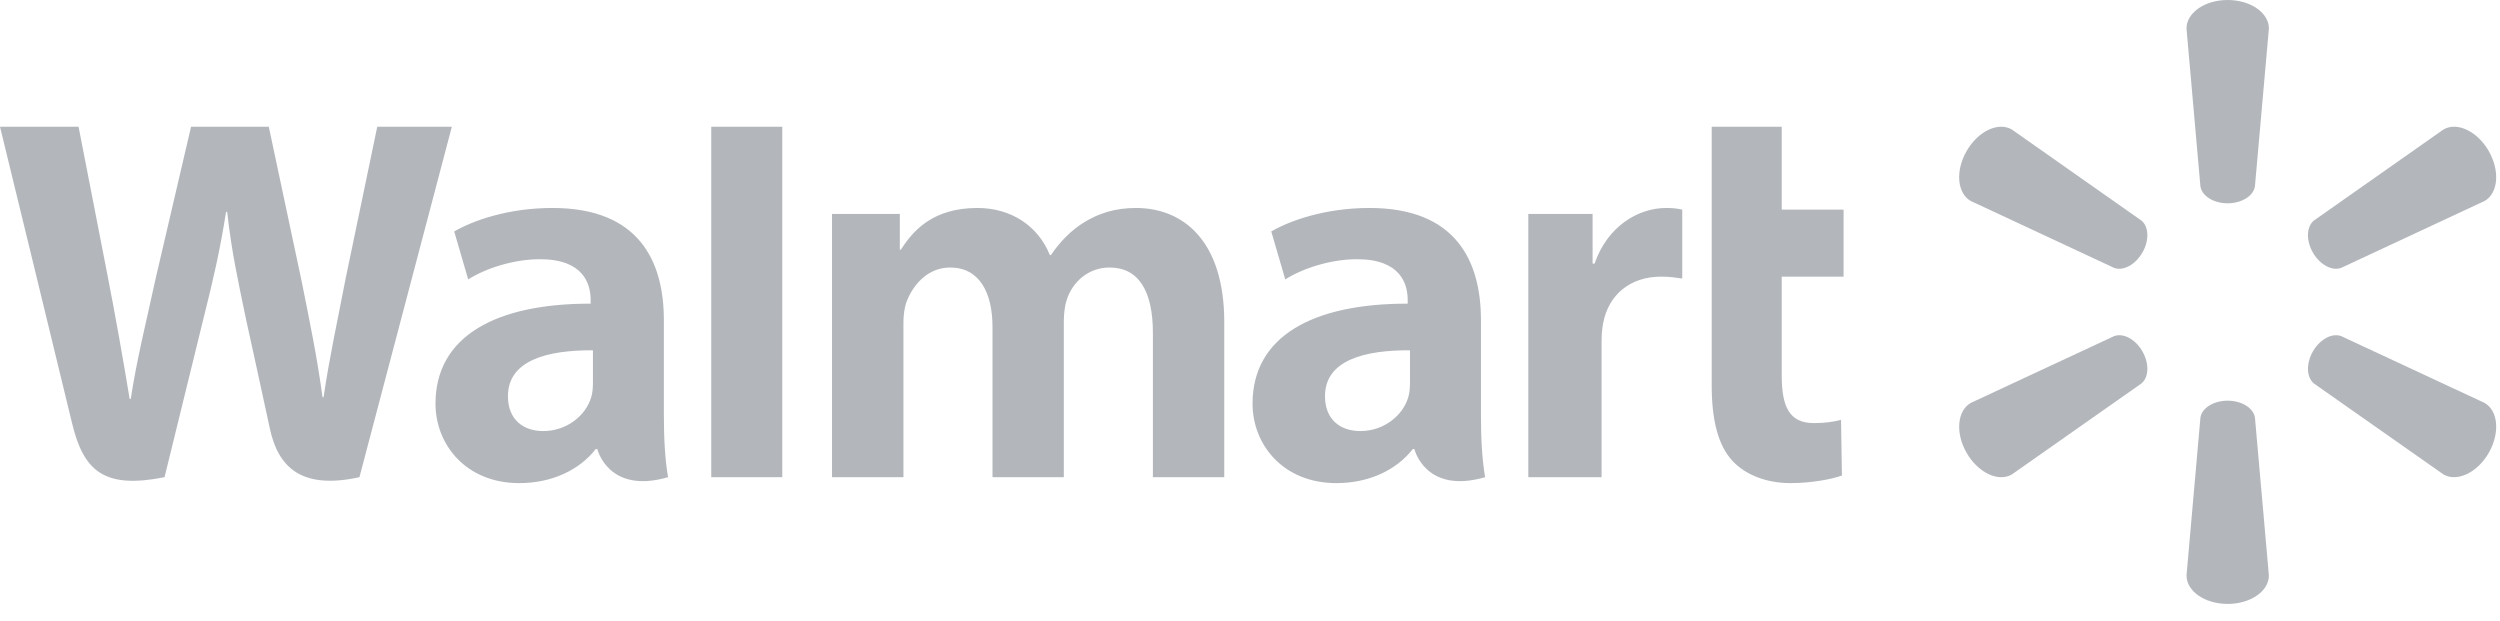
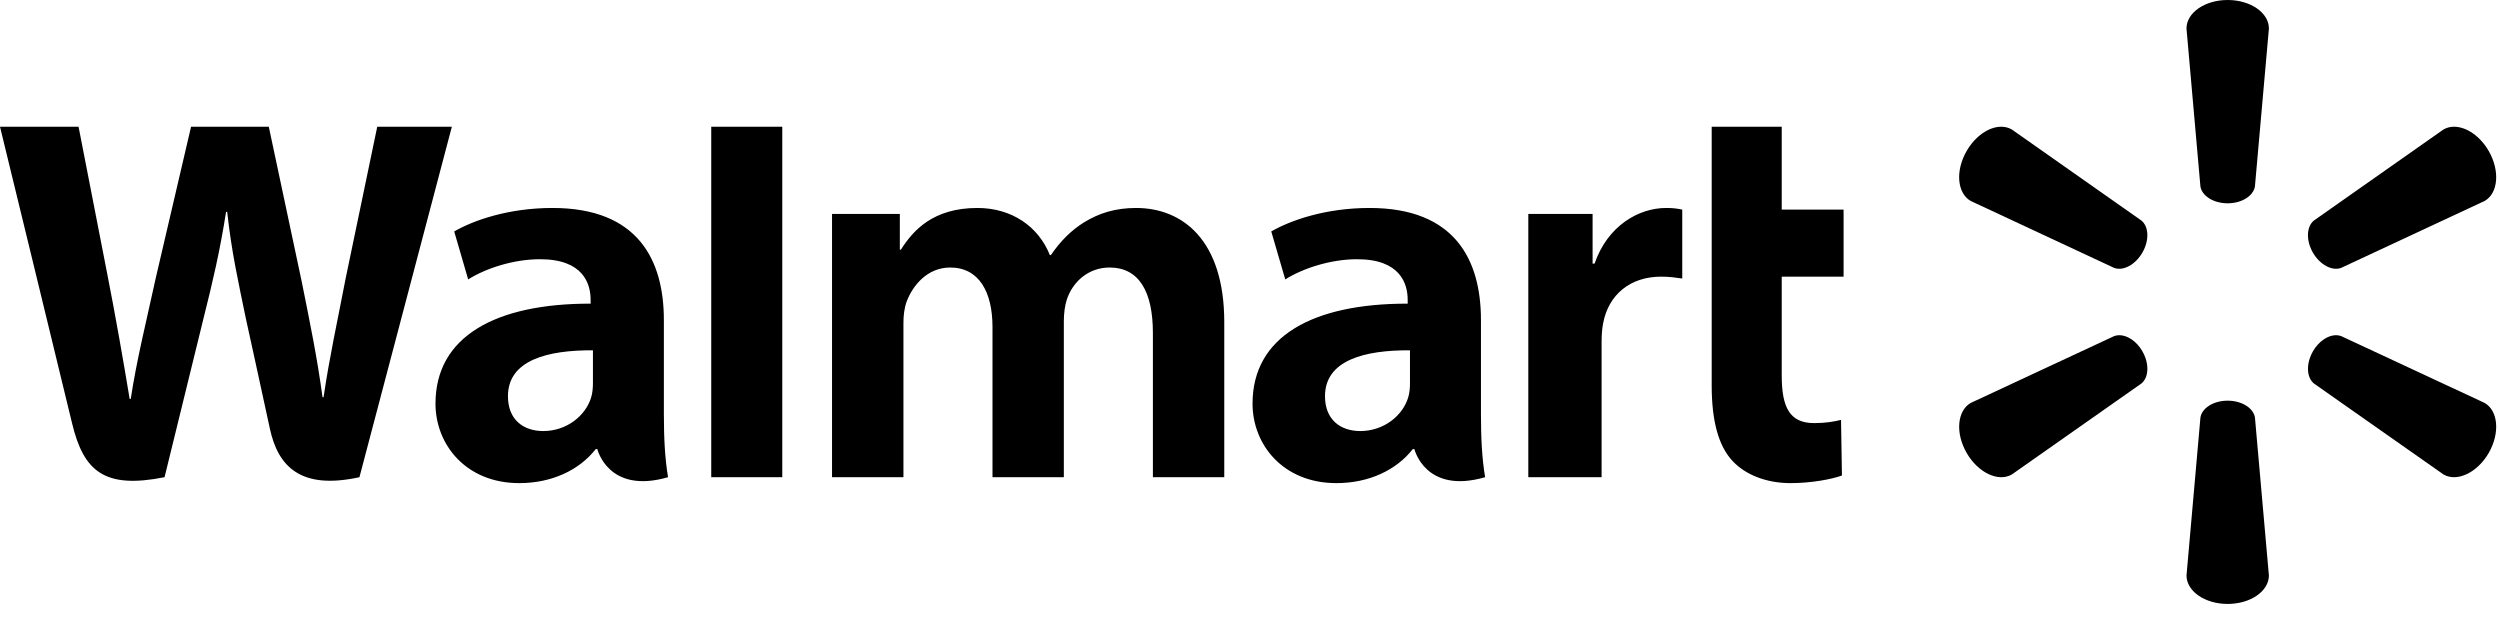
<svg xmlns="http://www.w3.org/2000/svg" width="133" height="33" viewBox="0 0 133 33" fill="none">
-   <path d="M0 6.742C0 6.742 3.304 20.307 3.832 22.509C4.447 25.079 5.556 26.025 8.754 25.387L10.817 16.977C11.34 14.888 11.69 13.398 12.027 11.273H12.086C12.322 13.419 12.658 14.894 13.088 16.984C13.088 16.984 13.928 20.802 14.358 22.807C14.79 24.812 15.99 26.075 19.122 25.387L24.038 6.744H20.069L18.39 14.804C17.939 17.151 17.53 18.984 17.214 21.13H17.158C16.871 19.005 16.506 17.245 16.047 14.959L14.3 6.744H10.164L8.295 14.752C7.765 17.185 7.27 19.15 6.955 21.224H6.898C6.576 19.271 6.146 16.801 5.681 14.446C5.681 14.446 4.57 8.718 4.18 6.744L0 6.744L0 6.742ZM37.838 6.742V25.386H41.617V6.741L37.838 6.742ZM91.062 6.742V20.496C91.062 22.392 91.418 23.721 92.18 24.533C92.846 25.242 93.942 25.702 95.257 25.702C96.374 25.702 97.473 25.49 97.991 25.297L97.943 22.338C97.557 22.433 97.114 22.509 96.507 22.509C95.22 22.509 94.788 21.683 94.788 19.98V14.718H98.079V11.151H94.788V6.742L91.062 6.742ZM29.393 11.064C27.044 11.064 25.18 11.725 24.164 12.313L24.907 14.865C25.837 14.277 27.318 13.791 28.72 13.791C31.042 13.785 31.421 15.106 31.421 15.953V16.154C26.363 16.146 23.168 17.9 23.168 21.474C23.168 23.657 24.794 25.702 27.623 25.702C29.364 25.702 30.82 25.006 31.692 23.892H31.778C31.778 23.892 32.356 26.312 35.54 25.387C35.372 24.379 35.318 23.305 35.318 22.011V17.031C35.318 13.856 33.965 11.064 29.393 11.064ZM51.998 11.064C49.634 11.064 48.571 12.265 47.927 13.284H47.871V11.38H44.264V25.387H48.063V17.173C48.063 16.788 48.107 16.38 48.241 16.026C48.556 15.199 49.324 14.232 50.55 14.232C52.083 14.232 52.801 15.53 52.801 17.404V25.387H56.596V17.073C56.596 16.706 56.646 16.263 56.754 15.938C57.066 14.997 57.894 14.232 59.034 14.232C60.588 14.232 61.334 15.507 61.334 17.712V25.387H65.131V17.137C65.131 12.787 62.926 11.064 60.437 11.064C59.335 11.064 58.465 11.341 57.678 11.825C57.017 12.232 56.425 12.809 55.908 13.57H55.852C55.25 12.06 53.838 11.064 51.998 11.064ZM72.86 11.064C70.512 11.064 68.648 11.725 67.631 12.313L68.376 14.865C69.305 14.277 70.787 13.791 72.188 13.791C74.508 13.785 74.889 15.106 74.889 15.953V16.154C69.831 16.146 66.635 17.9 66.635 21.474C66.635 23.657 68.263 25.702 71.093 25.702C72.832 25.702 74.289 25.006 75.16 23.892H75.246C75.246 23.892 75.824 26.312 79.008 25.387C78.84 24.379 78.787 23.305 78.787 22.011V17.031C78.787 13.856 77.433 11.064 72.86 11.064ZM88.637 11.064C87.182 11.064 85.527 12.005 84.832 14.022H84.726V11.38H81.306V25.387H85.205V18.215C85.205 17.828 85.228 17.49 85.29 17.181C85.578 15.678 86.725 14.718 88.371 14.718C88.823 14.718 89.147 14.767 89.496 14.818V11.151C89.203 11.091 89.002 11.064 88.637 11.064ZM31.544 18.636V20.383C31.544 20.641 31.521 20.908 31.45 21.141C31.157 22.112 30.154 22.932 28.899 22.932C27.853 22.932 27.023 22.337 27.023 21.079C27.023 19.155 29.137 18.623 31.544 18.636ZM75.011 18.636V20.383C75.011 20.641 74.988 20.908 74.917 21.141C74.625 22.112 73.622 22.932 72.367 22.932C71.321 22.932 70.49 22.337 70.49 21.079C70.49 19.155 72.604 18.623 75.011 18.636Z" fill="#B3B7BC" />
-   <path d="M118.51 0C117.29 0 116.321 0.683 116.321 1.514L117.062 9.919C117.143 10.425 117.763 10.816 118.511 10.816C119.261 10.815 119.878 10.425 119.962 9.919L120.706 1.514C120.706 0.683 119.734 7.13722e-05 118.512 7.13722e-05L118.51 0ZM106.436 6.742C105.803 6.757 105.083 7.238 104.626 8.033C104.014 9.091 104.122 10.274 104.838 10.69L112.473 14.252C112.95 14.43 113.598 14.09 113.973 13.442C113.973 13.442 113.973 13.442 113.973 13.442C114.35 12.791 114.321 12.059 113.924 11.734L107.028 6.888C106.849 6.784 106.647 6.737 106.436 6.742ZM130.585 6.742C130.373 6.737 130.172 6.784 129.994 6.888L123.097 11.734C122.702 12.059 122.673 12.791 123.048 13.442C123.424 14.09 124.071 14.43 124.548 14.252L132.186 10.69C132.905 10.274 133.008 9.092 132.4 8.033C131.941 7.238 131.22 6.757 130.587 6.742L130.585 6.742ZM112.759 17.832C112.66 17.831 112.564 17.846 112.474 17.88L104.839 21.438C104.123 21.855 104.015 23.038 104.627 24.098C105.237 25.154 106.313 25.657 107.029 25.242L113.925 20.4C114.322 20.072 114.351 19.34 113.974 18.689L113.978 18.691C113.673 18.161 113.187 17.838 112.759 17.832ZM124.265 17.832C123.838 17.838 123.353 18.161 123.047 18.691L123.05 18.689C122.675 19.34 122.704 20.072 123.098 20.4L129.995 25.242C130.71 25.657 131.787 25.154 132.4 24.098C133.008 23.038 132.905 21.855 132.186 21.438L124.549 17.88C124.46 17.846 124.364 17.831 124.265 17.832ZM118.509 21.316C117.762 21.316 117.144 21.705 117.063 22.21L116.322 30.615C116.322 31.448 117.291 32.129 118.511 32.129C119.734 32.129 120.705 31.448 120.705 30.615L119.963 22.21C119.879 21.705 119.262 21.316 118.512 21.316H118.509Z" fill="#B3B7BC" />
+   <path d="M0 6.742C0 6.742 3.304 20.307 3.832 22.509C4.447 25.079 5.556 26.025 8.754 25.387L10.817 16.977C11.34 14.888 11.69 13.398 12.027 11.273H12.086C12.322 13.419 12.658 14.894 13.088 16.984C13.088 16.984 13.928 20.802 14.358 22.807C14.79 24.812 15.99 26.075 19.122 25.387L24.038 6.744H20.069L18.39 14.804C17.939 17.151 17.53 18.984 17.214 21.13H17.158C16.871 19.005 16.506 17.245 16.047 14.959L14.3 6.744H10.164L8.295 14.752C7.765 17.185 7.27 19.15 6.955 21.224H6.898C6.576 19.271 6.146 16.801 5.681 14.446C5.681 14.446 4.57 8.718 4.18 6.744L0 6.744L0 6.742ZM37.838 6.742V25.386H41.617V6.741L37.838 6.742ZM91.062 6.742V20.496C91.062 22.392 91.418 23.721 92.18 24.533C92.846 25.242 93.942 25.702 95.257 25.702C96.374 25.702 97.473 25.49 97.991 25.297L97.943 22.338C97.557 22.433 97.114 22.509 96.507 22.509C95.22 22.509 94.788 21.683 94.788 19.98V14.718H98.079V11.151H94.788V6.742L91.062 6.742ZM29.393 11.064C27.044 11.064 25.18 11.725 24.164 12.313L24.907 14.865C25.837 14.277 27.318 13.791 28.72 13.791C31.042 13.785 31.421 15.106 31.421 15.953V16.154C26.363 16.146 23.168 17.9 23.168 21.474C23.168 23.657 24.794 25.702 27.623 25.702C29.364 25.702 30.82 25.006 31.692 23.892H31.778C31.778 23.892 32.356 26.312 35.54 25.387C35.372 24.379 35.318 23.305 35.318 22.011V17.031C35.318 13.856 33.965 11.064 29.393 11.064ZM51.998 11.064C49.634 11.064 48.571 12.265 47.927 13.284H47.871V11.38H44.264V25.387H48.063V17.173C48.063 16.788 48.107 16.38 48.241 16.026C48.556 15.199 49.324 14.232 50.55 14.232C52.083 14.232 52.801 15.53 52.801 17.404V25.387H56.596V17.073C56.596 16.706 56.646 16.263 56.754 15.938C57.066 14.997 57.894 14.232 59.034 14.232C60.588 14.232 61.334 15.507 61.334 17.712V25.387H65.131V17.137C65.131 12.787 62.926 11.064 60.437 11.064C59.335 11.064 58.465 11.341 57.678 11.825C57.017 12.232 56.425 12.809 55.908 13.57H55.852C55.25 12.06 53.838 11.064 51.998 11.064ZM72.86 11.064C70.512 11.064 68.648 11.725 67.631 12.313L68.376 14.865C69.305 14.277 70.787 13.791 72.188 13.791C74.508 13.785 74.889 15.106 74.889 15.953V16.154C69.831 16.146 66.635 17.9 66.635 21.474C66.635 23.657 68.263 25.702 71.093 25.702C72.832 25.702 74.289 25.006 75.16 23.892H75.246C75.246 23.892 75.824 26.312 79.008 25.387C78.84 24.379 78.787 23.305 78.787 22.011V17.031C78.787 13.856 77.433 11.064 72.86 11.064ZM88.637 11.064C87.182 11.064 85.527 12.005 84.832 14.022H84.726V11.38H81.306V25.387H85.205V18.215C85.205 17.828 85.228 17.49 85.29 17.181C85.578 15.678 86.725 14.718 88.371 14.718C88.823 14.718 89.147 14.767 89.496 14.818V11.151C89.203 11.091 89.002 11.064 88.637 11.064ZM31.544 18.636V20.383C31.544 20.641 31.521 20.908 31.45 21.141C31.157 22.112 30.154 22.932 28.899 22.932C27.853 22.932 27.023 22.337 27.023 21.079C27.023 19.155 29.137 18.623 31.544 18.636ZM75.011 18.636V20.383C75.011 20.641 74.988 20.908 74.917 21.141C74.625 22.112 73.622 22.932 72.367 22.932C71.321 22.932 70.49 22.337 70.49 21.079C70.49 19.155 72.604 18.623 75.011 18.636Z" fill="currentColor" />
+   <path d="M118.51 0C117.29 0 116.321 0.683 116.321 1.514L117.062 9.919C117.143 10.425 117.763 10.816 118.511 10.816C119.261 10.815 119.878 10.425 119.962 9.919L120.706 1.514C120.706 0.683 119.734 7.13722e-05 118.512 7.13722e-05L118.51 0ZM106.436 6.742C105.803 6.757 105.083 7.238 104.626 8.033C104.014 9.091 104.122 10.274 104.838 10.69L112.473 14.252C112.95 14.43 113.598 14.09 113.973 13.442C113.973 13.442 113.973 13.442 113.973 13.442C114.35 12.791 114.321 12.059 113.924 11.734L107.028 6.888C106.849 6.784 106.647 6.737 106.436 6.742ZM130.585 6.742C130.373 6.737 130.172 6.784 129.994 6.888L123.097 11.734C122.702 12.059 122.673 12.791 123.048 13.442C123.424 14.09 124.071 14.43 124.548 14.252L132.186 10.69C132.905 10.274 133.008 9.092 132.4 8.033C131.941 7.238 131.22 6.757 130.587 6.742L130.585 6.742ZM112.759 17.832C112.66 17.831 112.564 17.846 112.474 17.88L104.839 21.438C104.123 21.855 104.015 23.038 104.627 24.098C105.237 25.154 106.313 25.657 107.029 25.242L113.925 20.4C114.322 20.072 114.351 19.34 113.974 18.689L113.978 18.691C113.673 18.161 113.187 17.838 112.759 17.832ZM124.265 17.832C123.838 17.838 123.353 18.161 123.047 18.691L123.05 18.689C122.675 19.34 122.704 20.072 123.098 20.4L129.995 25.242C130.71 25.657 131.787 25.154 132.4 24.098C133.008 23.038 132.905 21.855 132.186 21.438L124.549 17.88C124.46 17.846 124.364 17.831 124.265 17.832ZM118.509 21.316C117.762 21.316 117.144 21.705 117.063 22.21L116.322 30.615C116.322 31.448 117.291 32.129 118.511 32.129C119.734 32.129 120.705 31.448 120.705 30.615L119.963 22.21C119.879 21.705 119.262 21.316 118.512 21.316H118.509Z" fill="currentColor" />
</svg>
